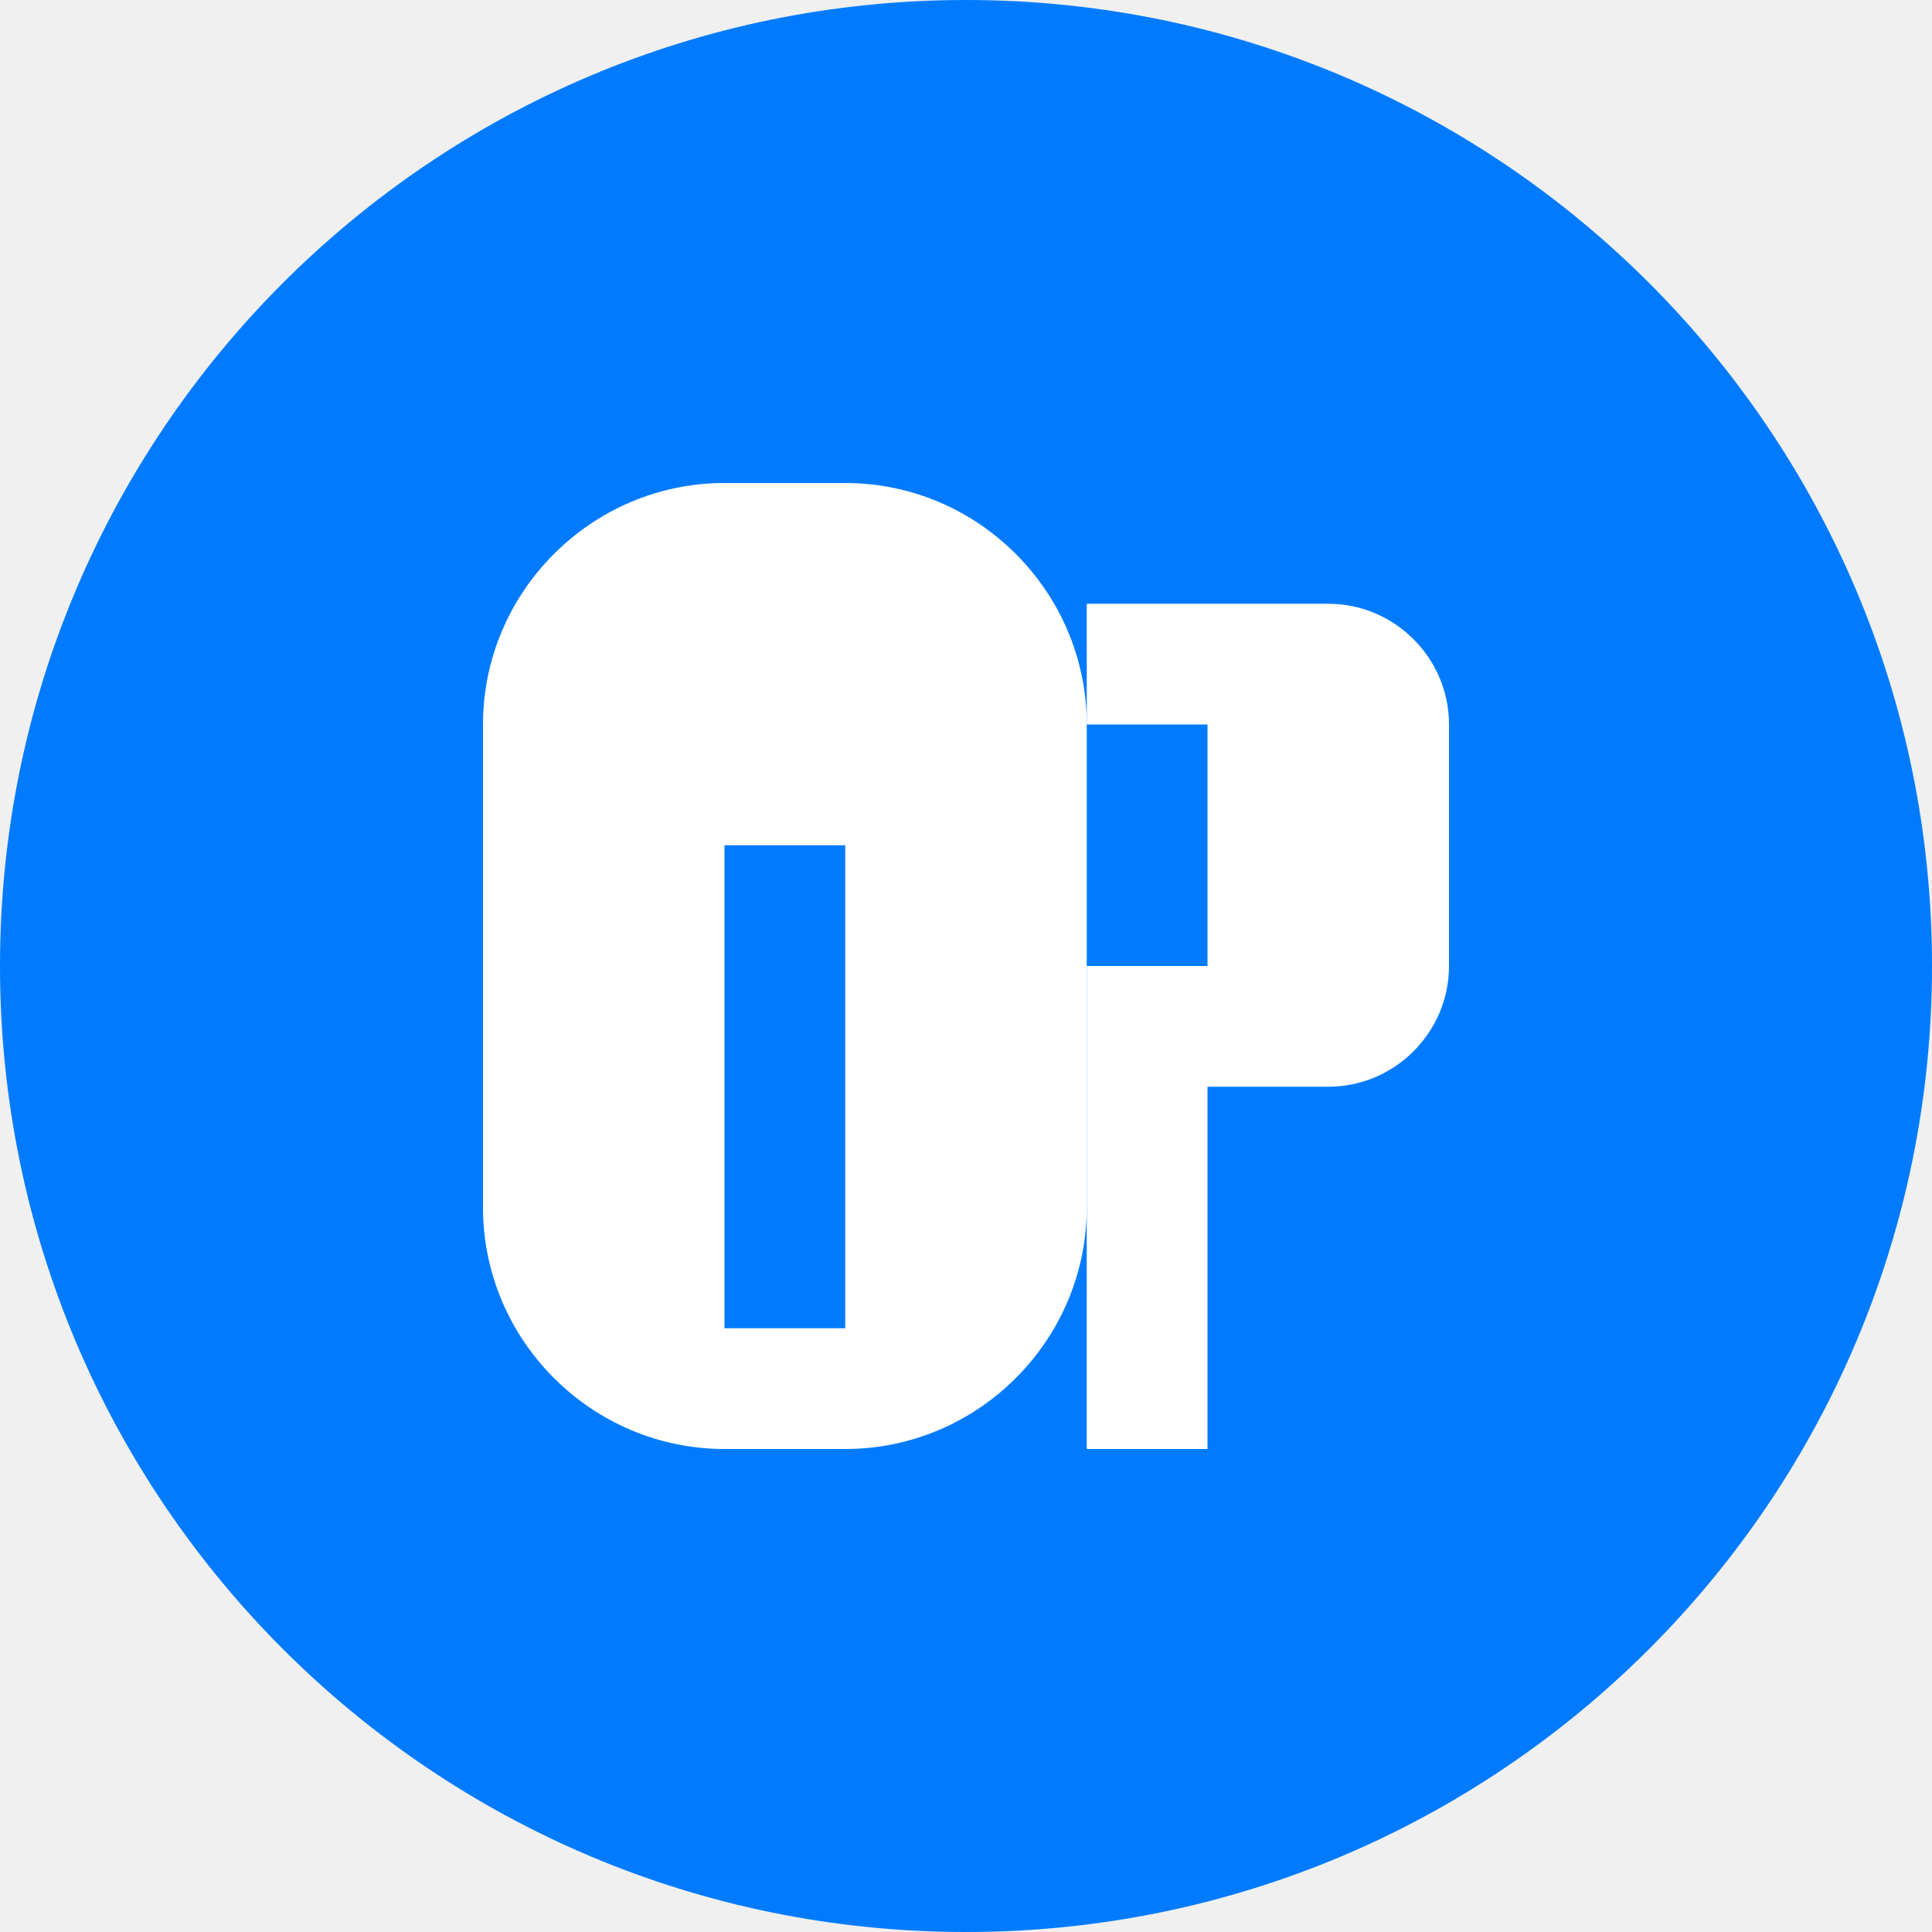
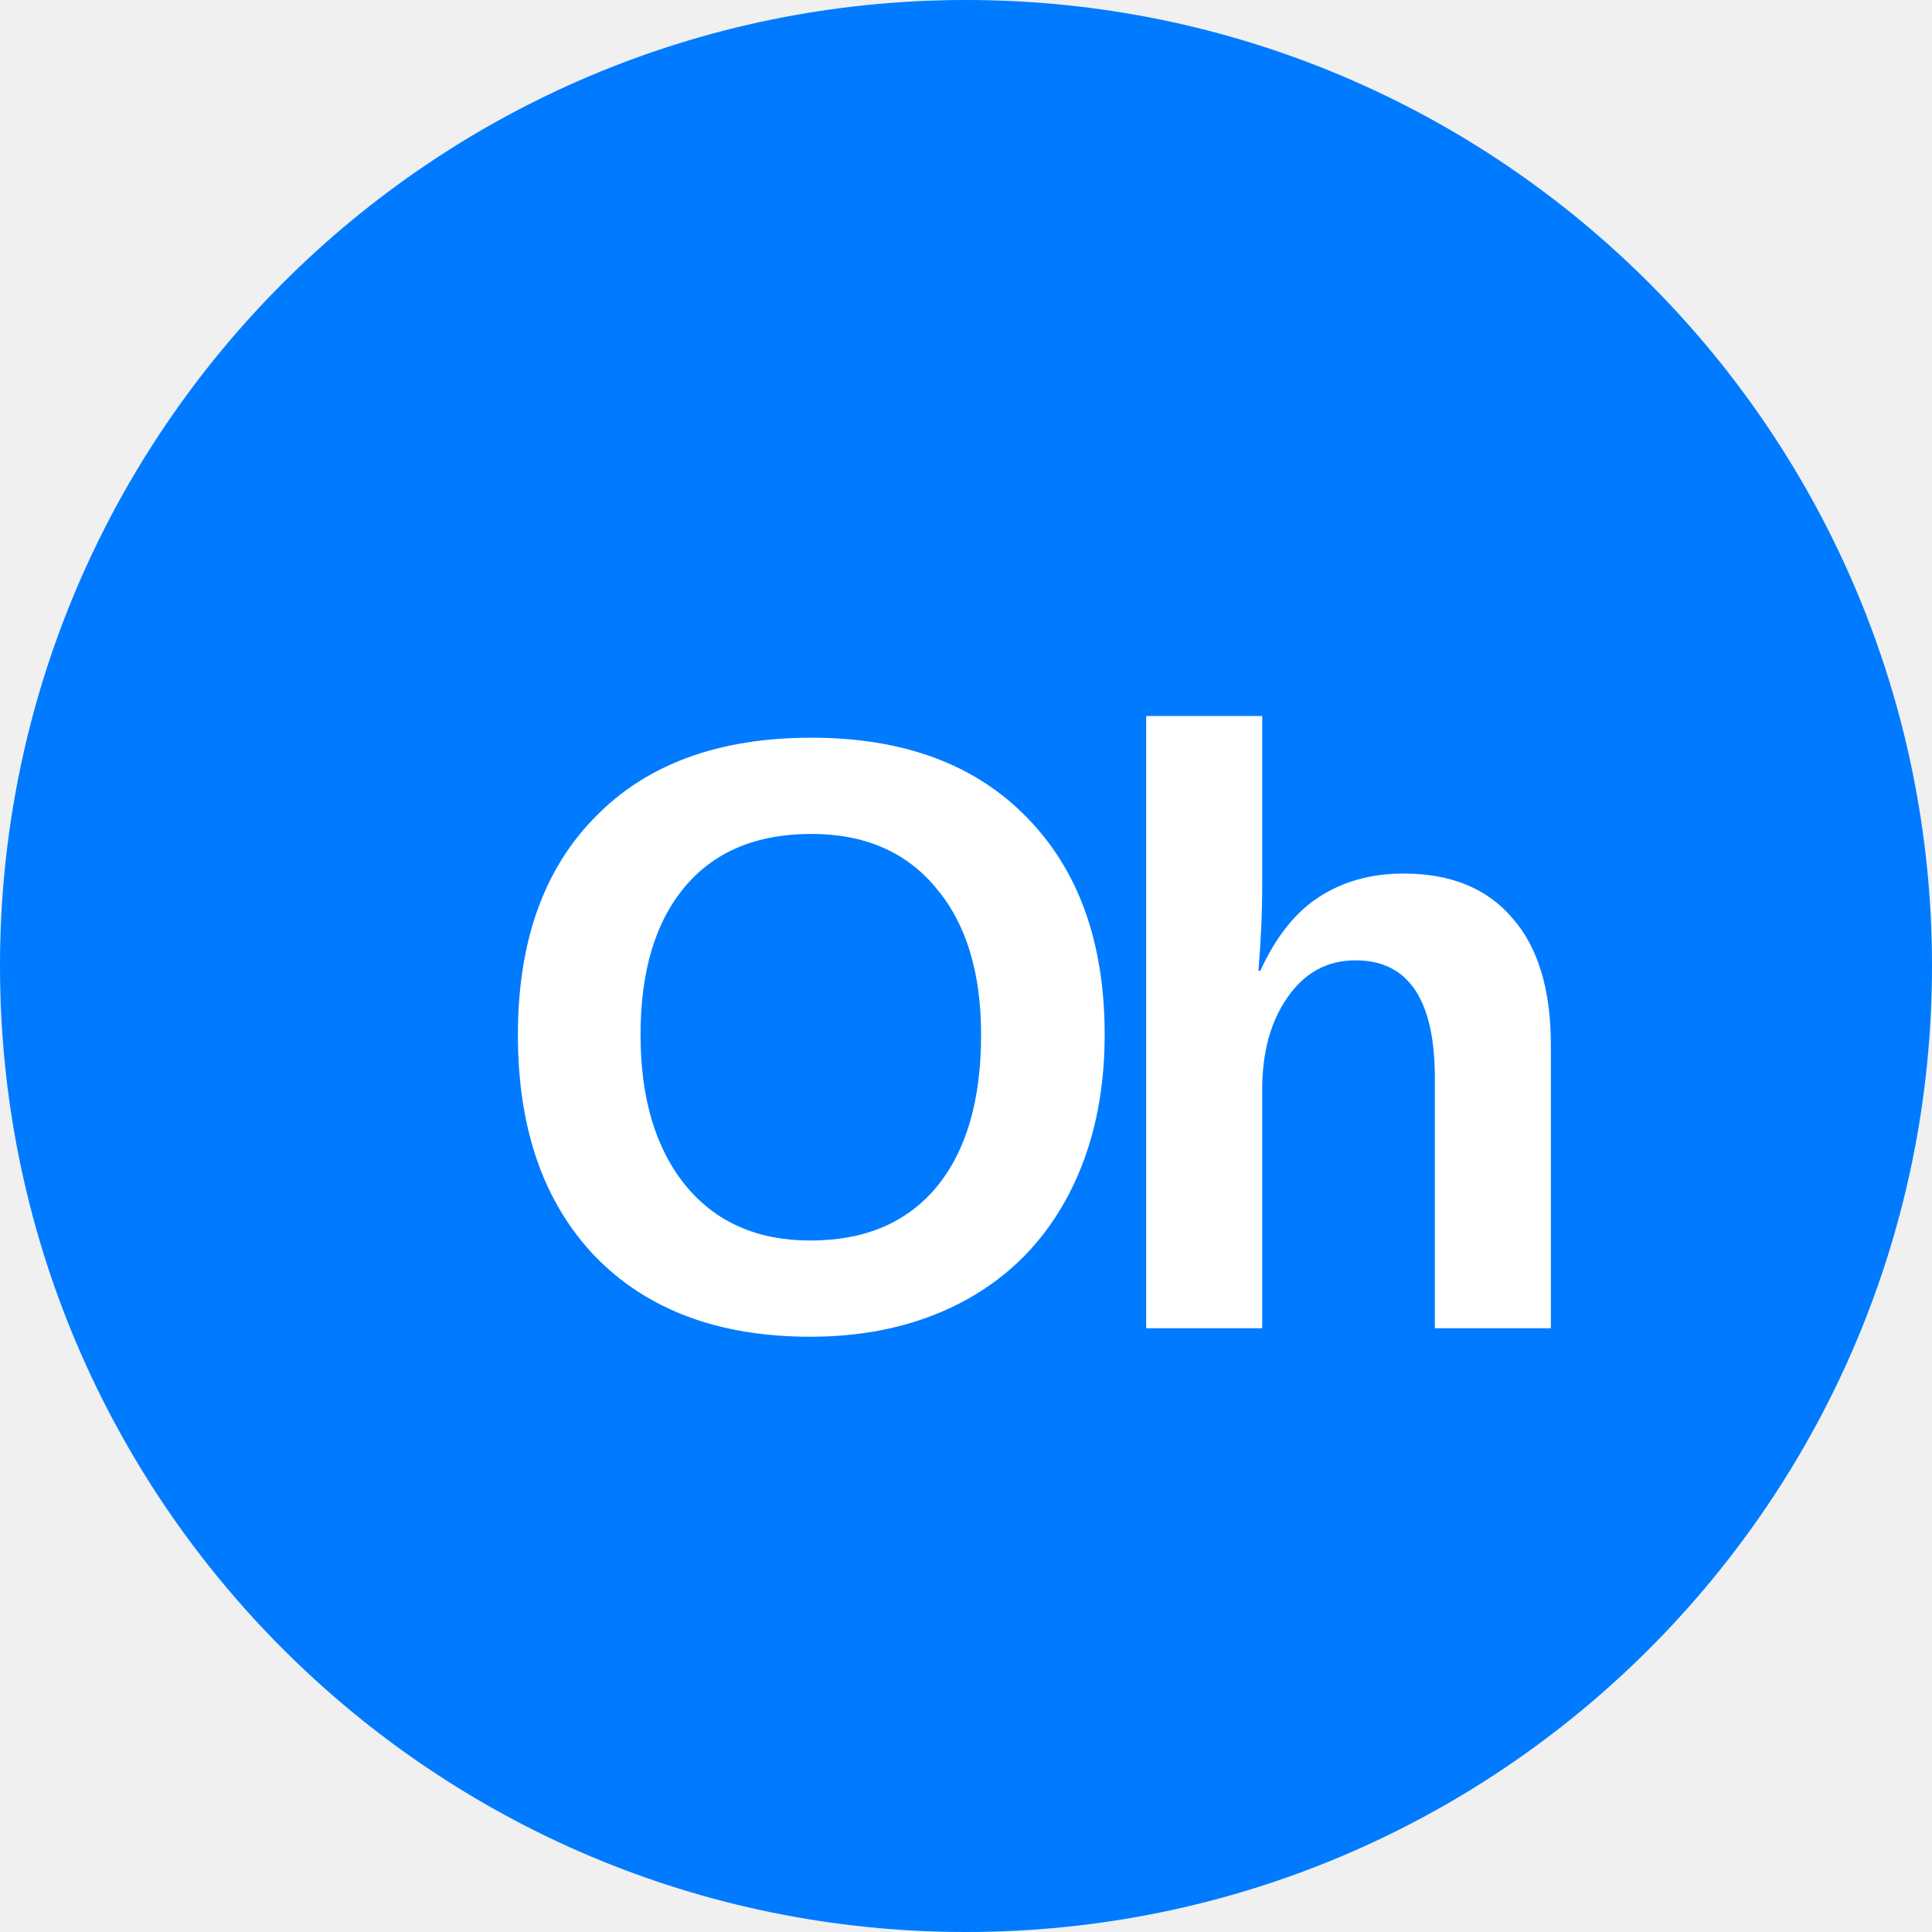
<svg xmlns="http://www.w3.org/2000/svg" width="32" height="32" viewBox="0 0 32 32">
  <circle cx="16" cy="16" r="16" fill="#007bff" />
-   <path d="M8 12C8 9.8 9.8 8 12 8h2c2.2 0 4 1.8 4 4v8c0 2.2-1.8 4-4 4h-2c-2.2 0-4-1.8-4-4v-8zm4 2v8h2v-8h-2z" fill="white" />
-   <path d="M18 8v16h2v-6h2c1.1 0 2-.9 2-2v-4c0-1.1-.9-2-2-2h-4zm2 4v4h-2v-4h2z" fill="white" />
+   <text x="8" y="22" font-family="Arial, sans-serif" font-size="14" fill="white" font-weight="bold">O</text>
+   <text x="18" y="22" font-family="Arial, sans-serif" font-size="14" fill="white" font-weight="bold">h</text>
</svg>
